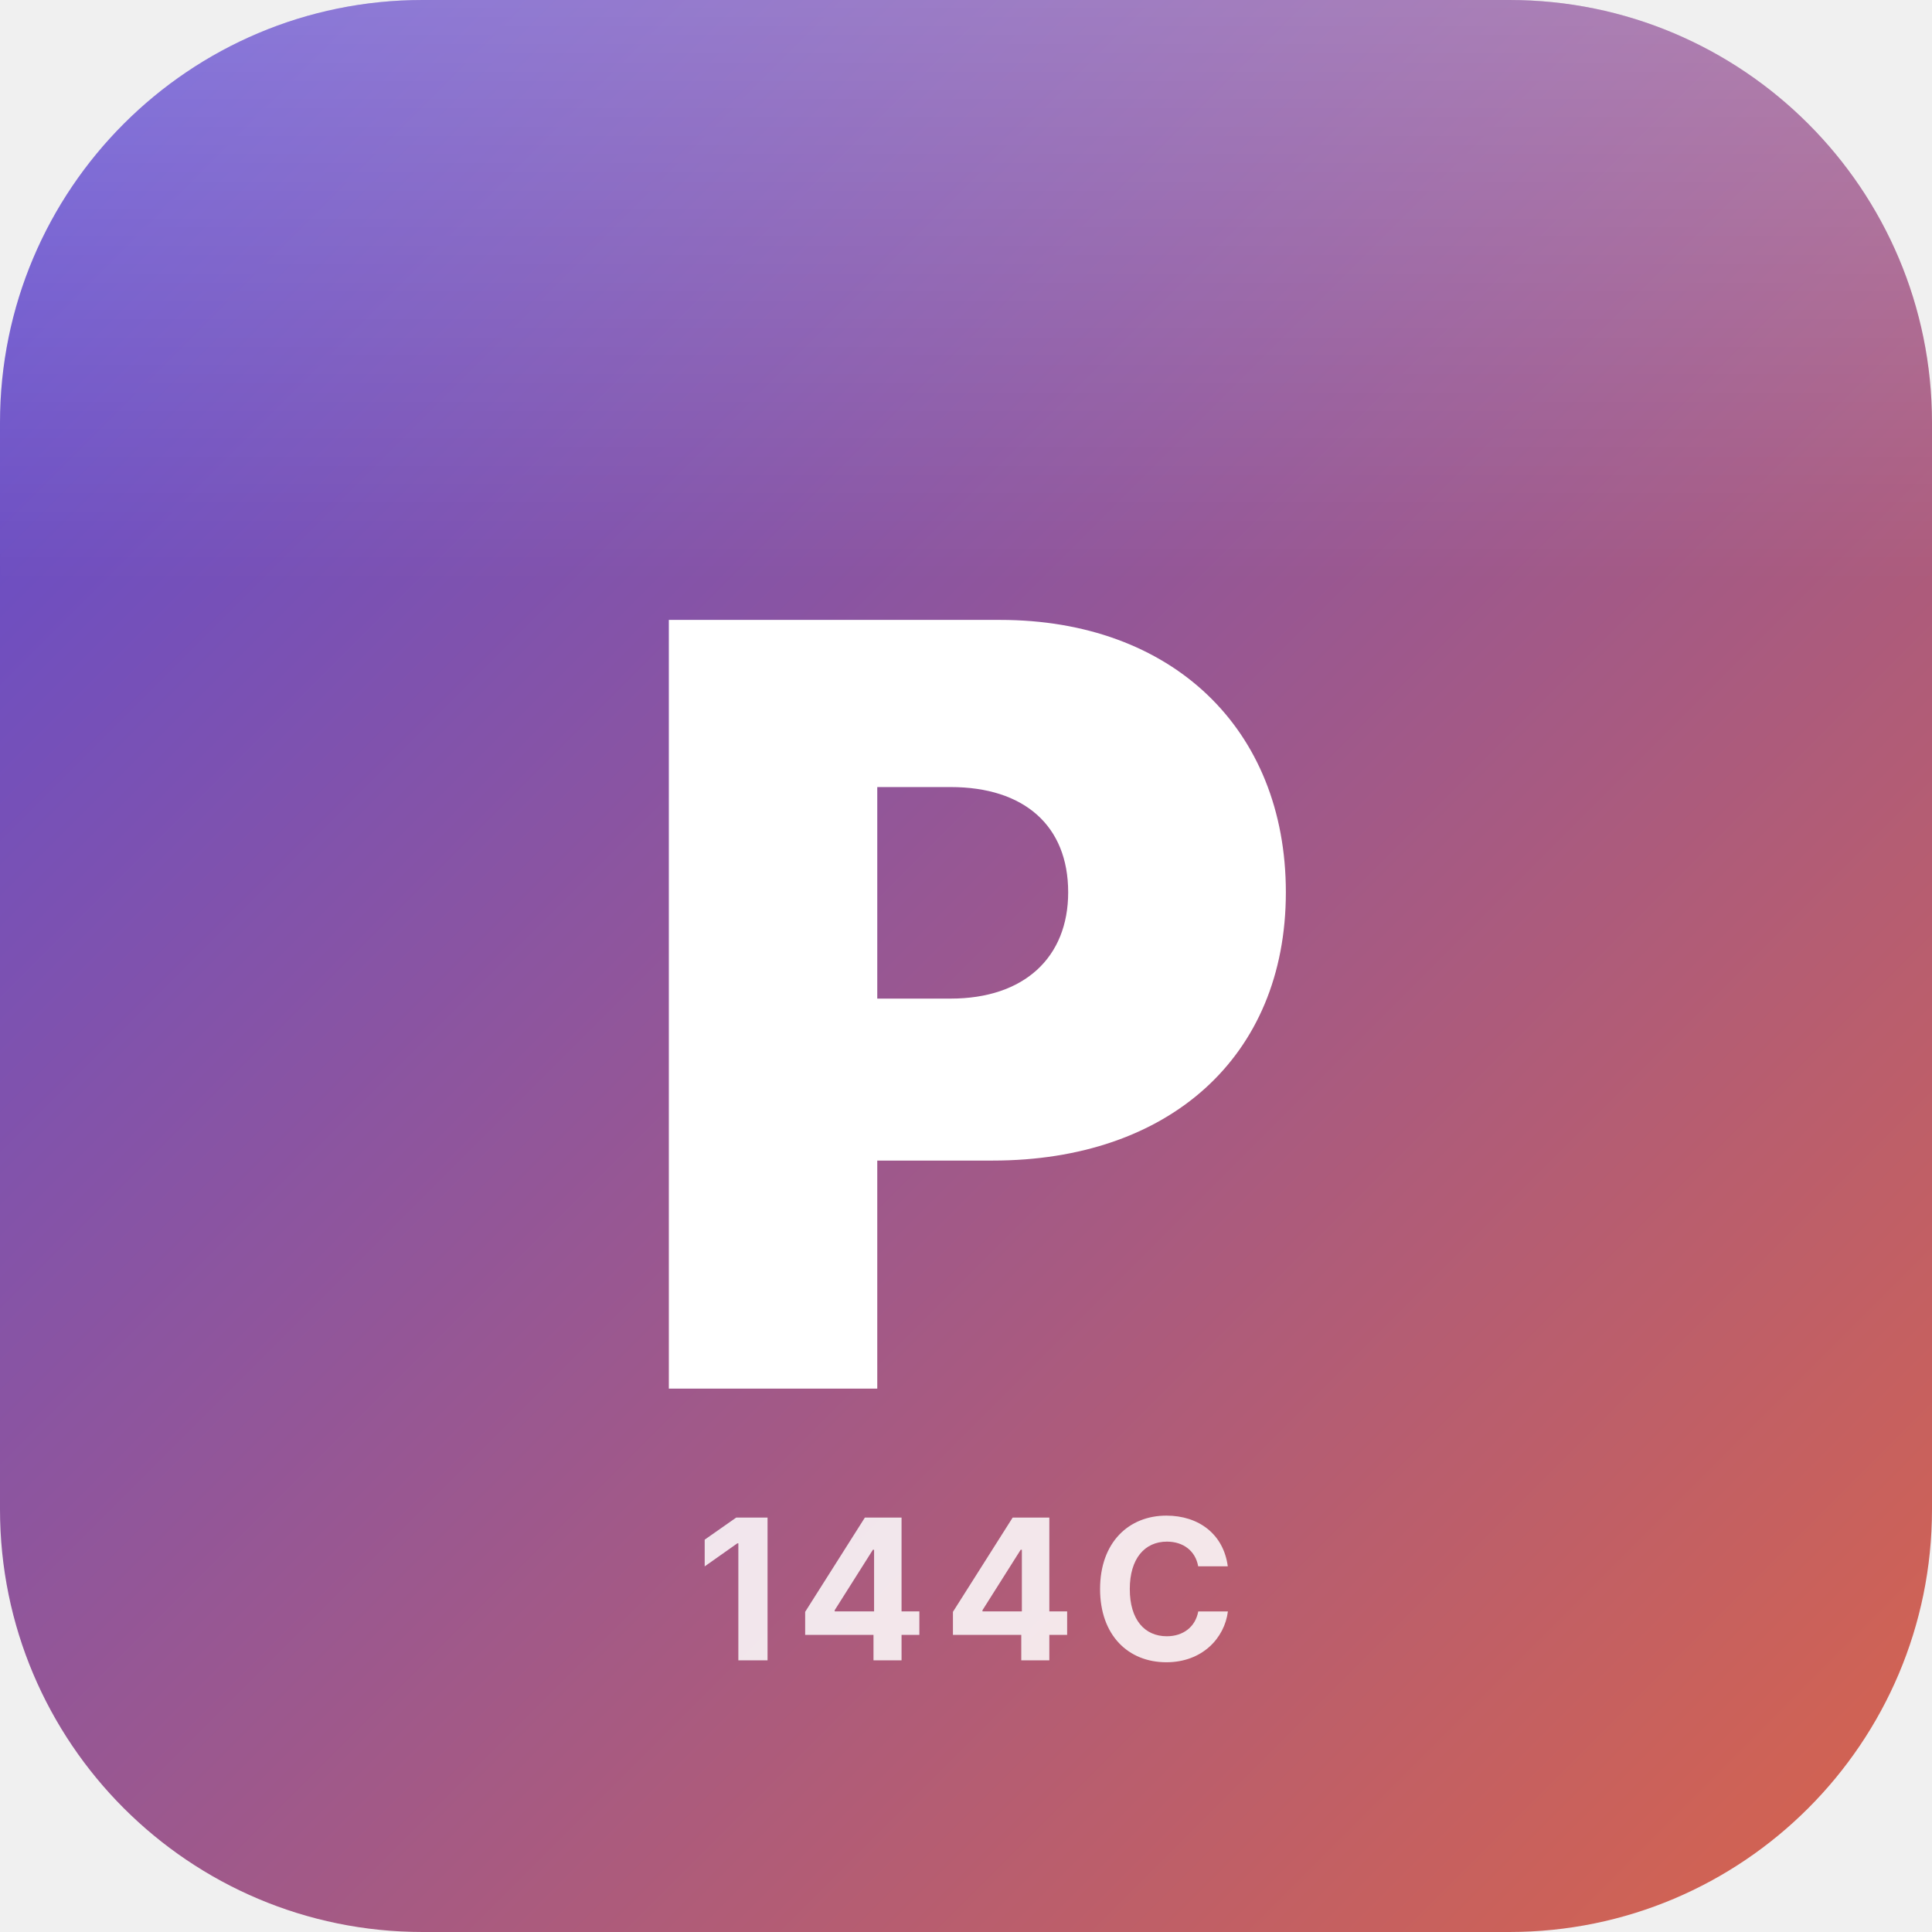
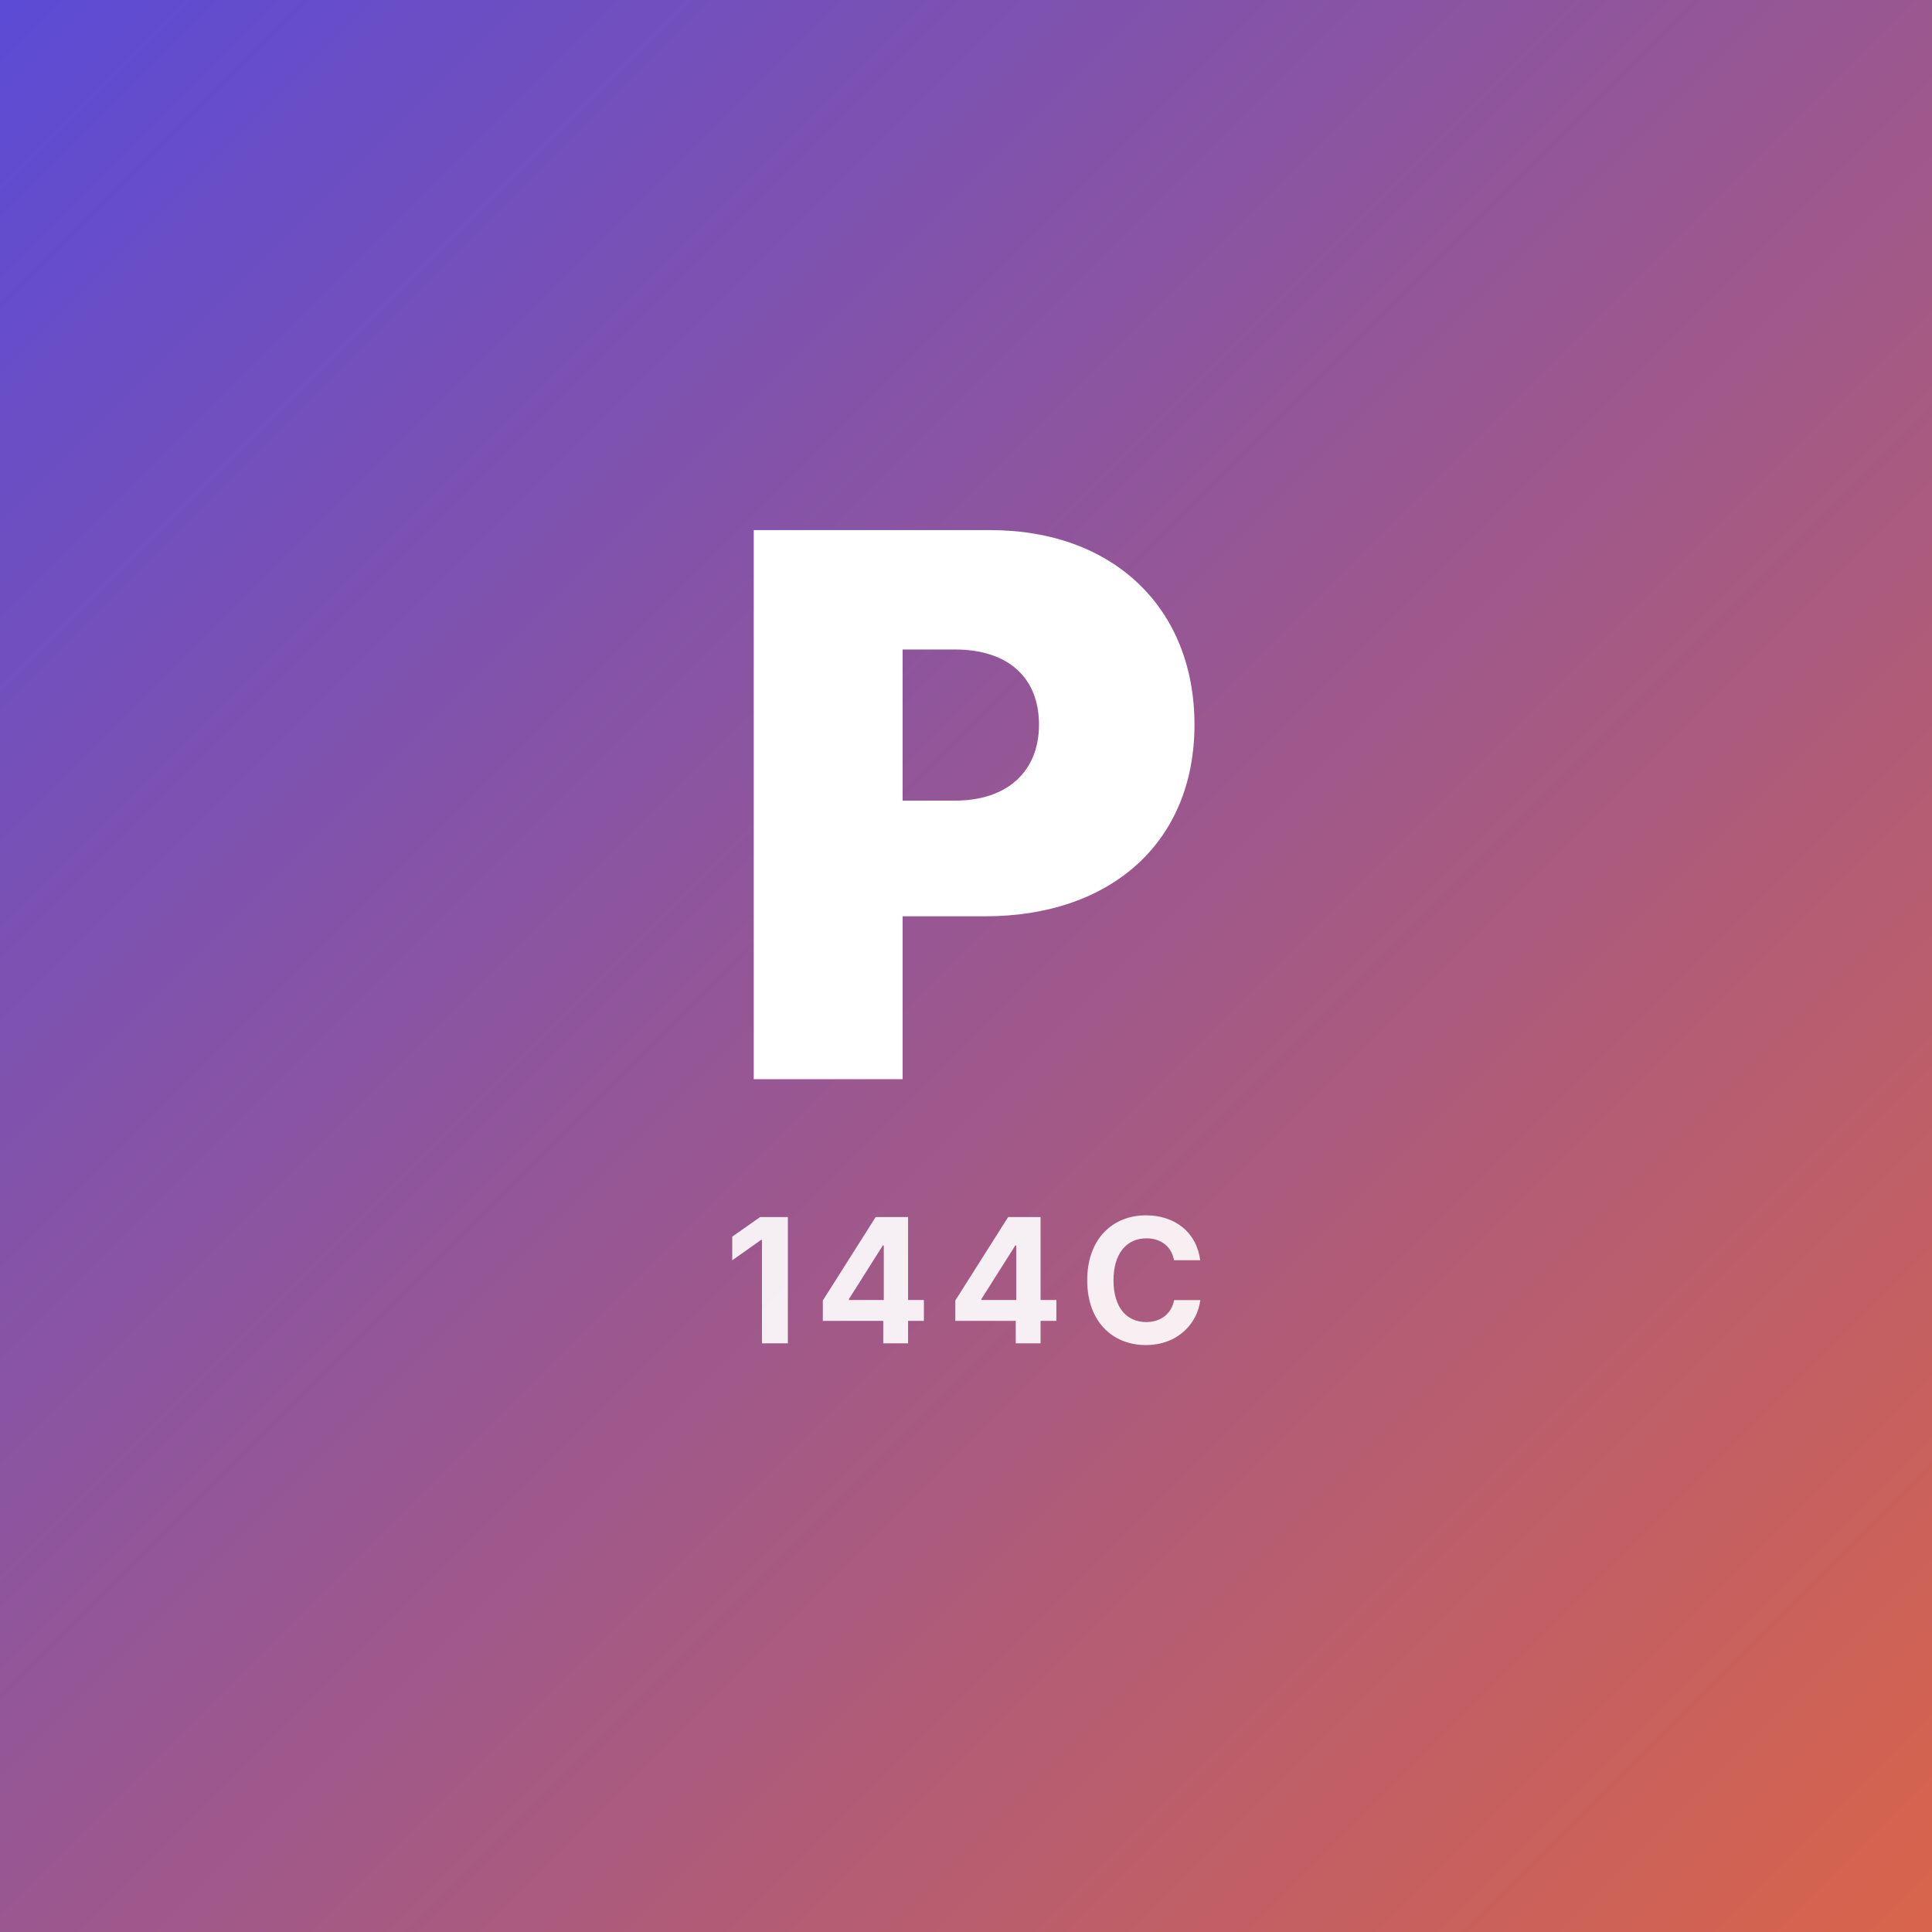
<svg xmlns="http://www.w3.org/2000/svg" viewBox="0 0 512 512">
  <defs>
    <linearGradient id="g" x1="0%" y1="0%" x2="100%" y2="100%">
      <stop offset="0%" stop-color="#5B4BD6" />
      <stop offset="100%" stop-color="#D9644A" />
    </linearGradient>
-     <linearGradient id="shine" x1="0%" y1="0%" x2="0%" y2="100%">
-       <stop offset="0%" stop-color="rgba(255,255,255,0.25)" />
-       <stop offset="60%" stop-color="rgba(255,255,255,0)" />
-     </linearGradient>
  </defs>
-   <rect width="512" height="512" rx="112" fill="url(#g)" />
-   <rect width="512" height="256" rx="112" fill="url(#shine)" />
-   <text x="256" y="368" font-family="-apple-system, 'Inter', 'Segoe UI', Arial, sans-serif" font-size="280" font-weight="900" fill="#FFFFFF" text-anchor="middle" letter-spacing="-10">Р</text>
-   <text x="256" y="440" font-family="-apple-system, 'Inter', 'Segoe UI', Arial, sans-serif" font-size="52" font-weight="700" fill="rgba(255,255,255,0.85)" text-anchor="middle" letter-spacing="4">144С</text>
+   <rect width="512" height="512" fill="url(#g)" />
+   <g transform="translate(256, 256)">
+     <text x="0" y="30" font-family="-apple-system, 'Inter', 'Segoe UI', Arial, sans-serif" font-size="200" font-weight="900" fill="#FFFFFF" text-anchor="middle" letter-spacing="-6">Р</text>
+     <text x="0" y="100" font-family="-apple-system, 'Inter', 'Segoe UI', Arial, sans-serif" font-size="46" font-weight="700" fill="rgba(255,255,255,0.9)" text-anchor="middle" letter-spacing="4">144С</text>
+   </g>
</svg>
